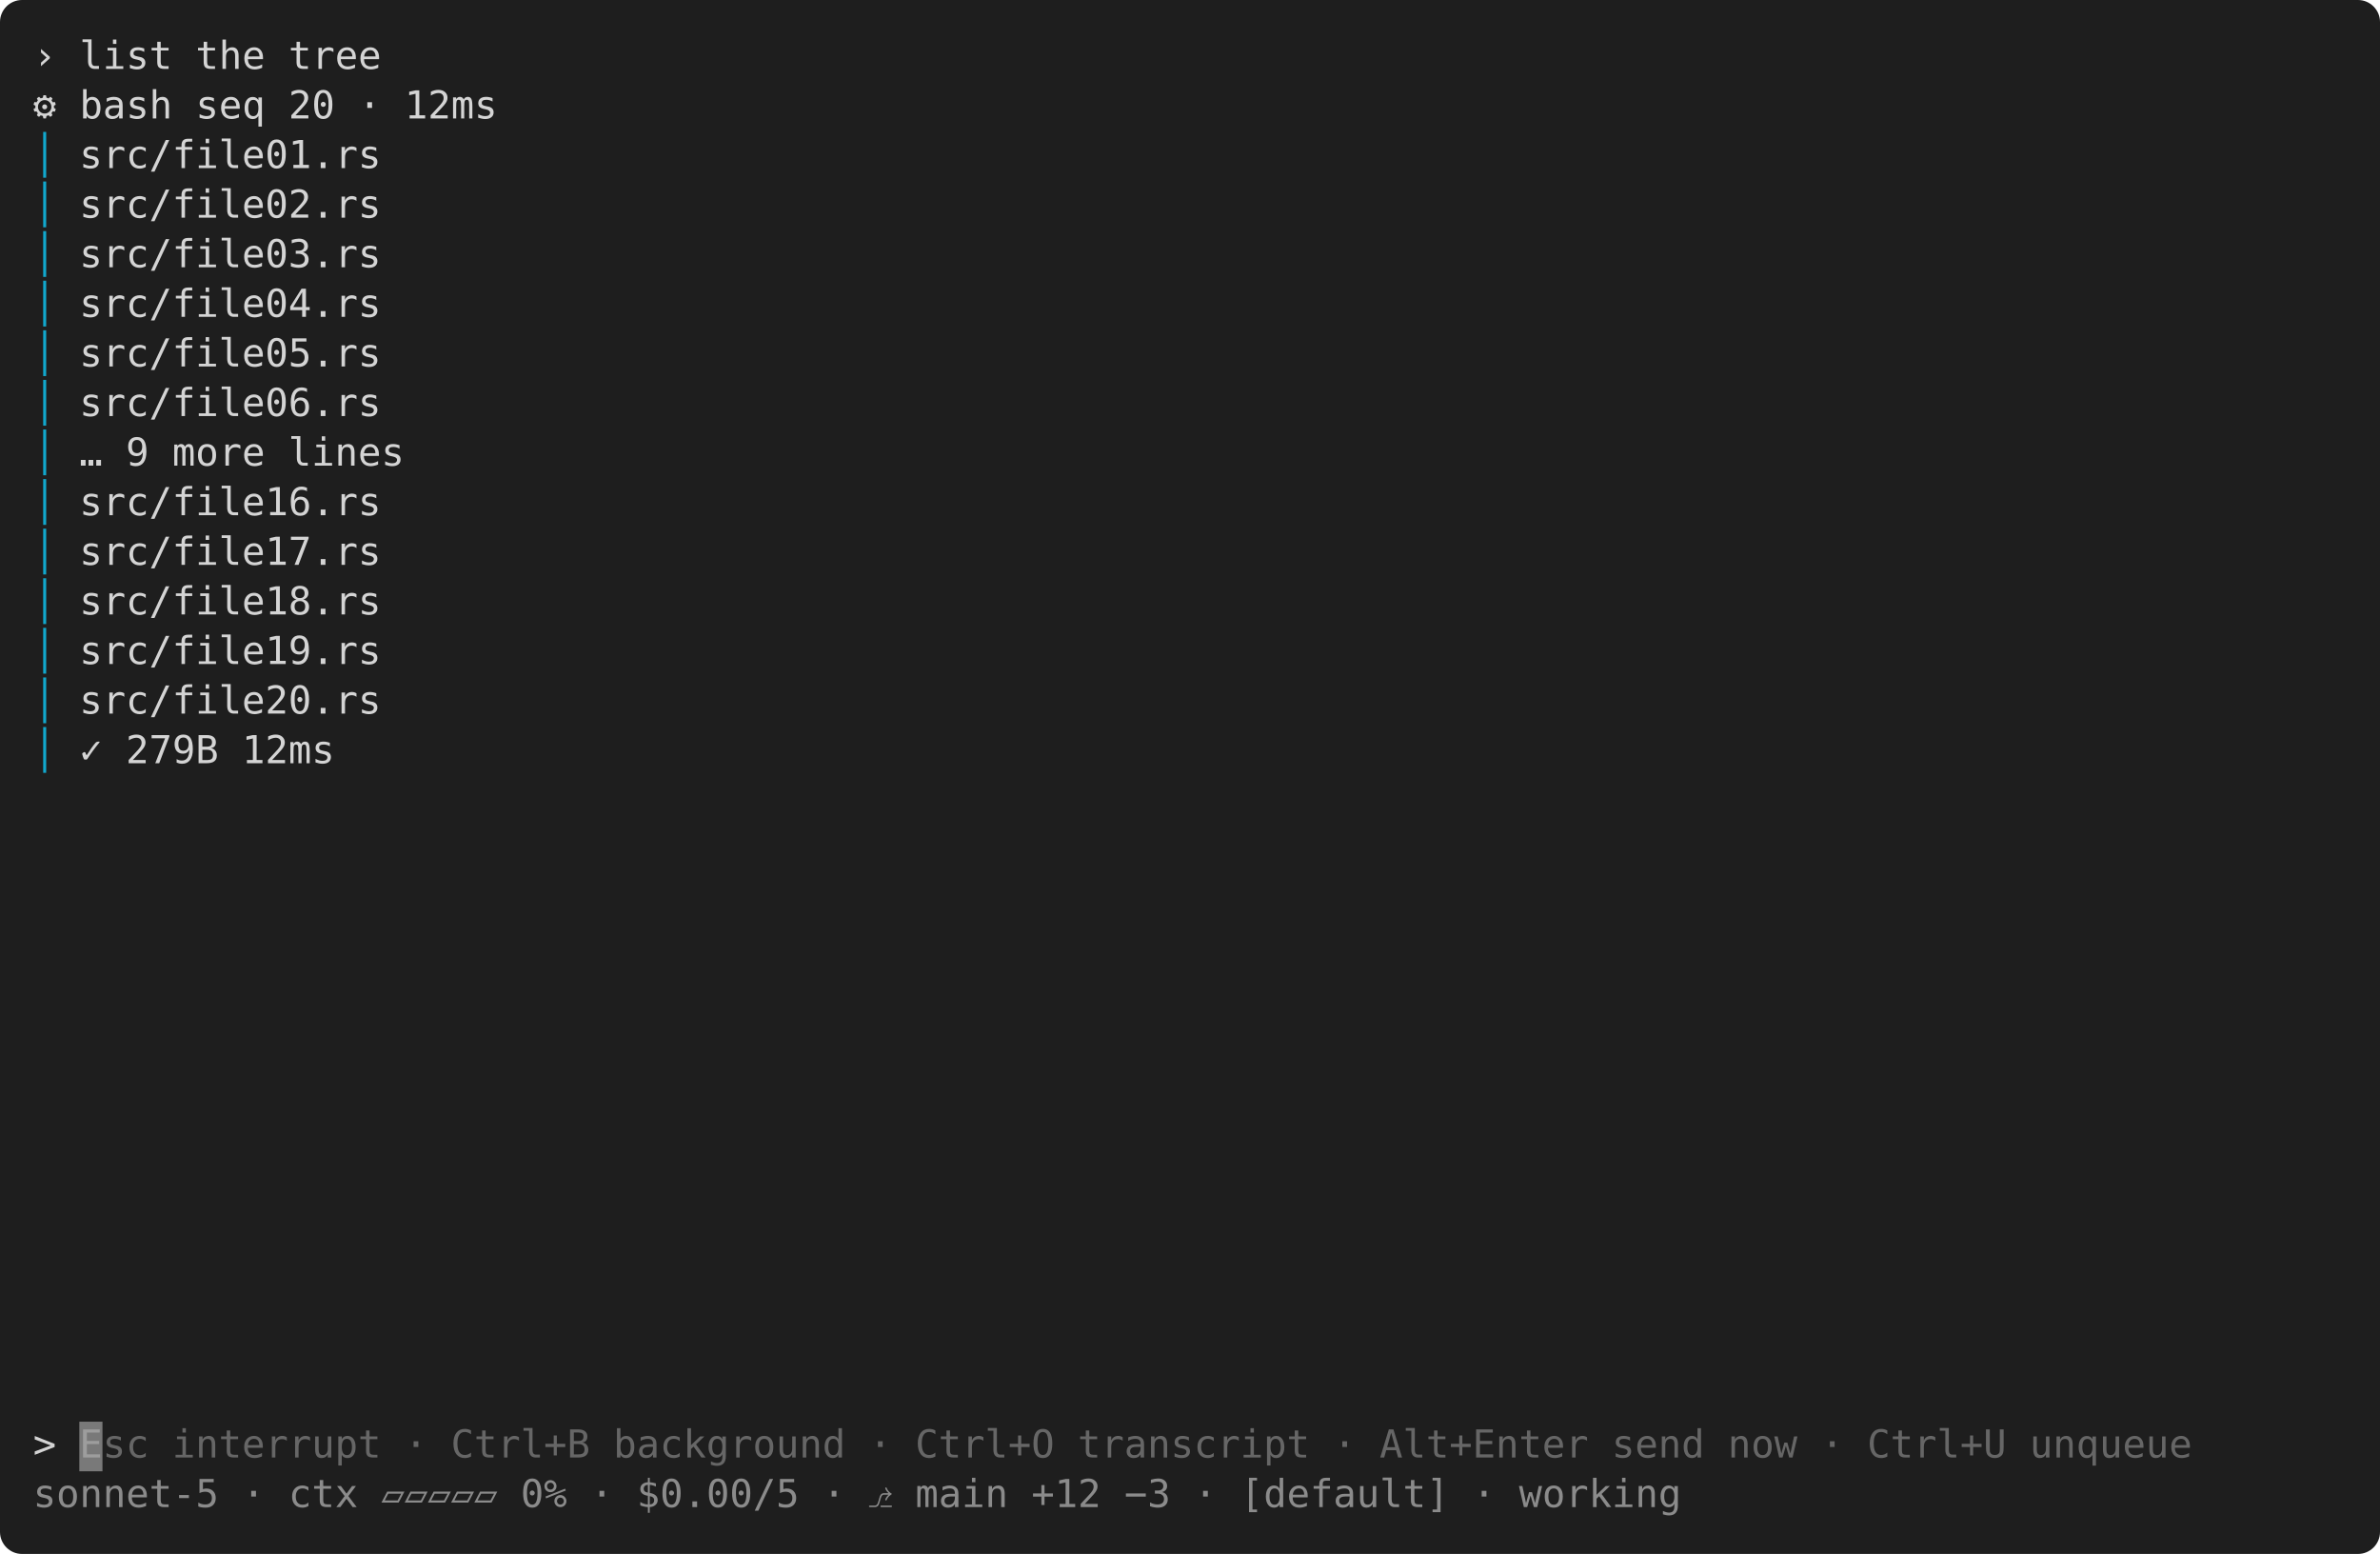
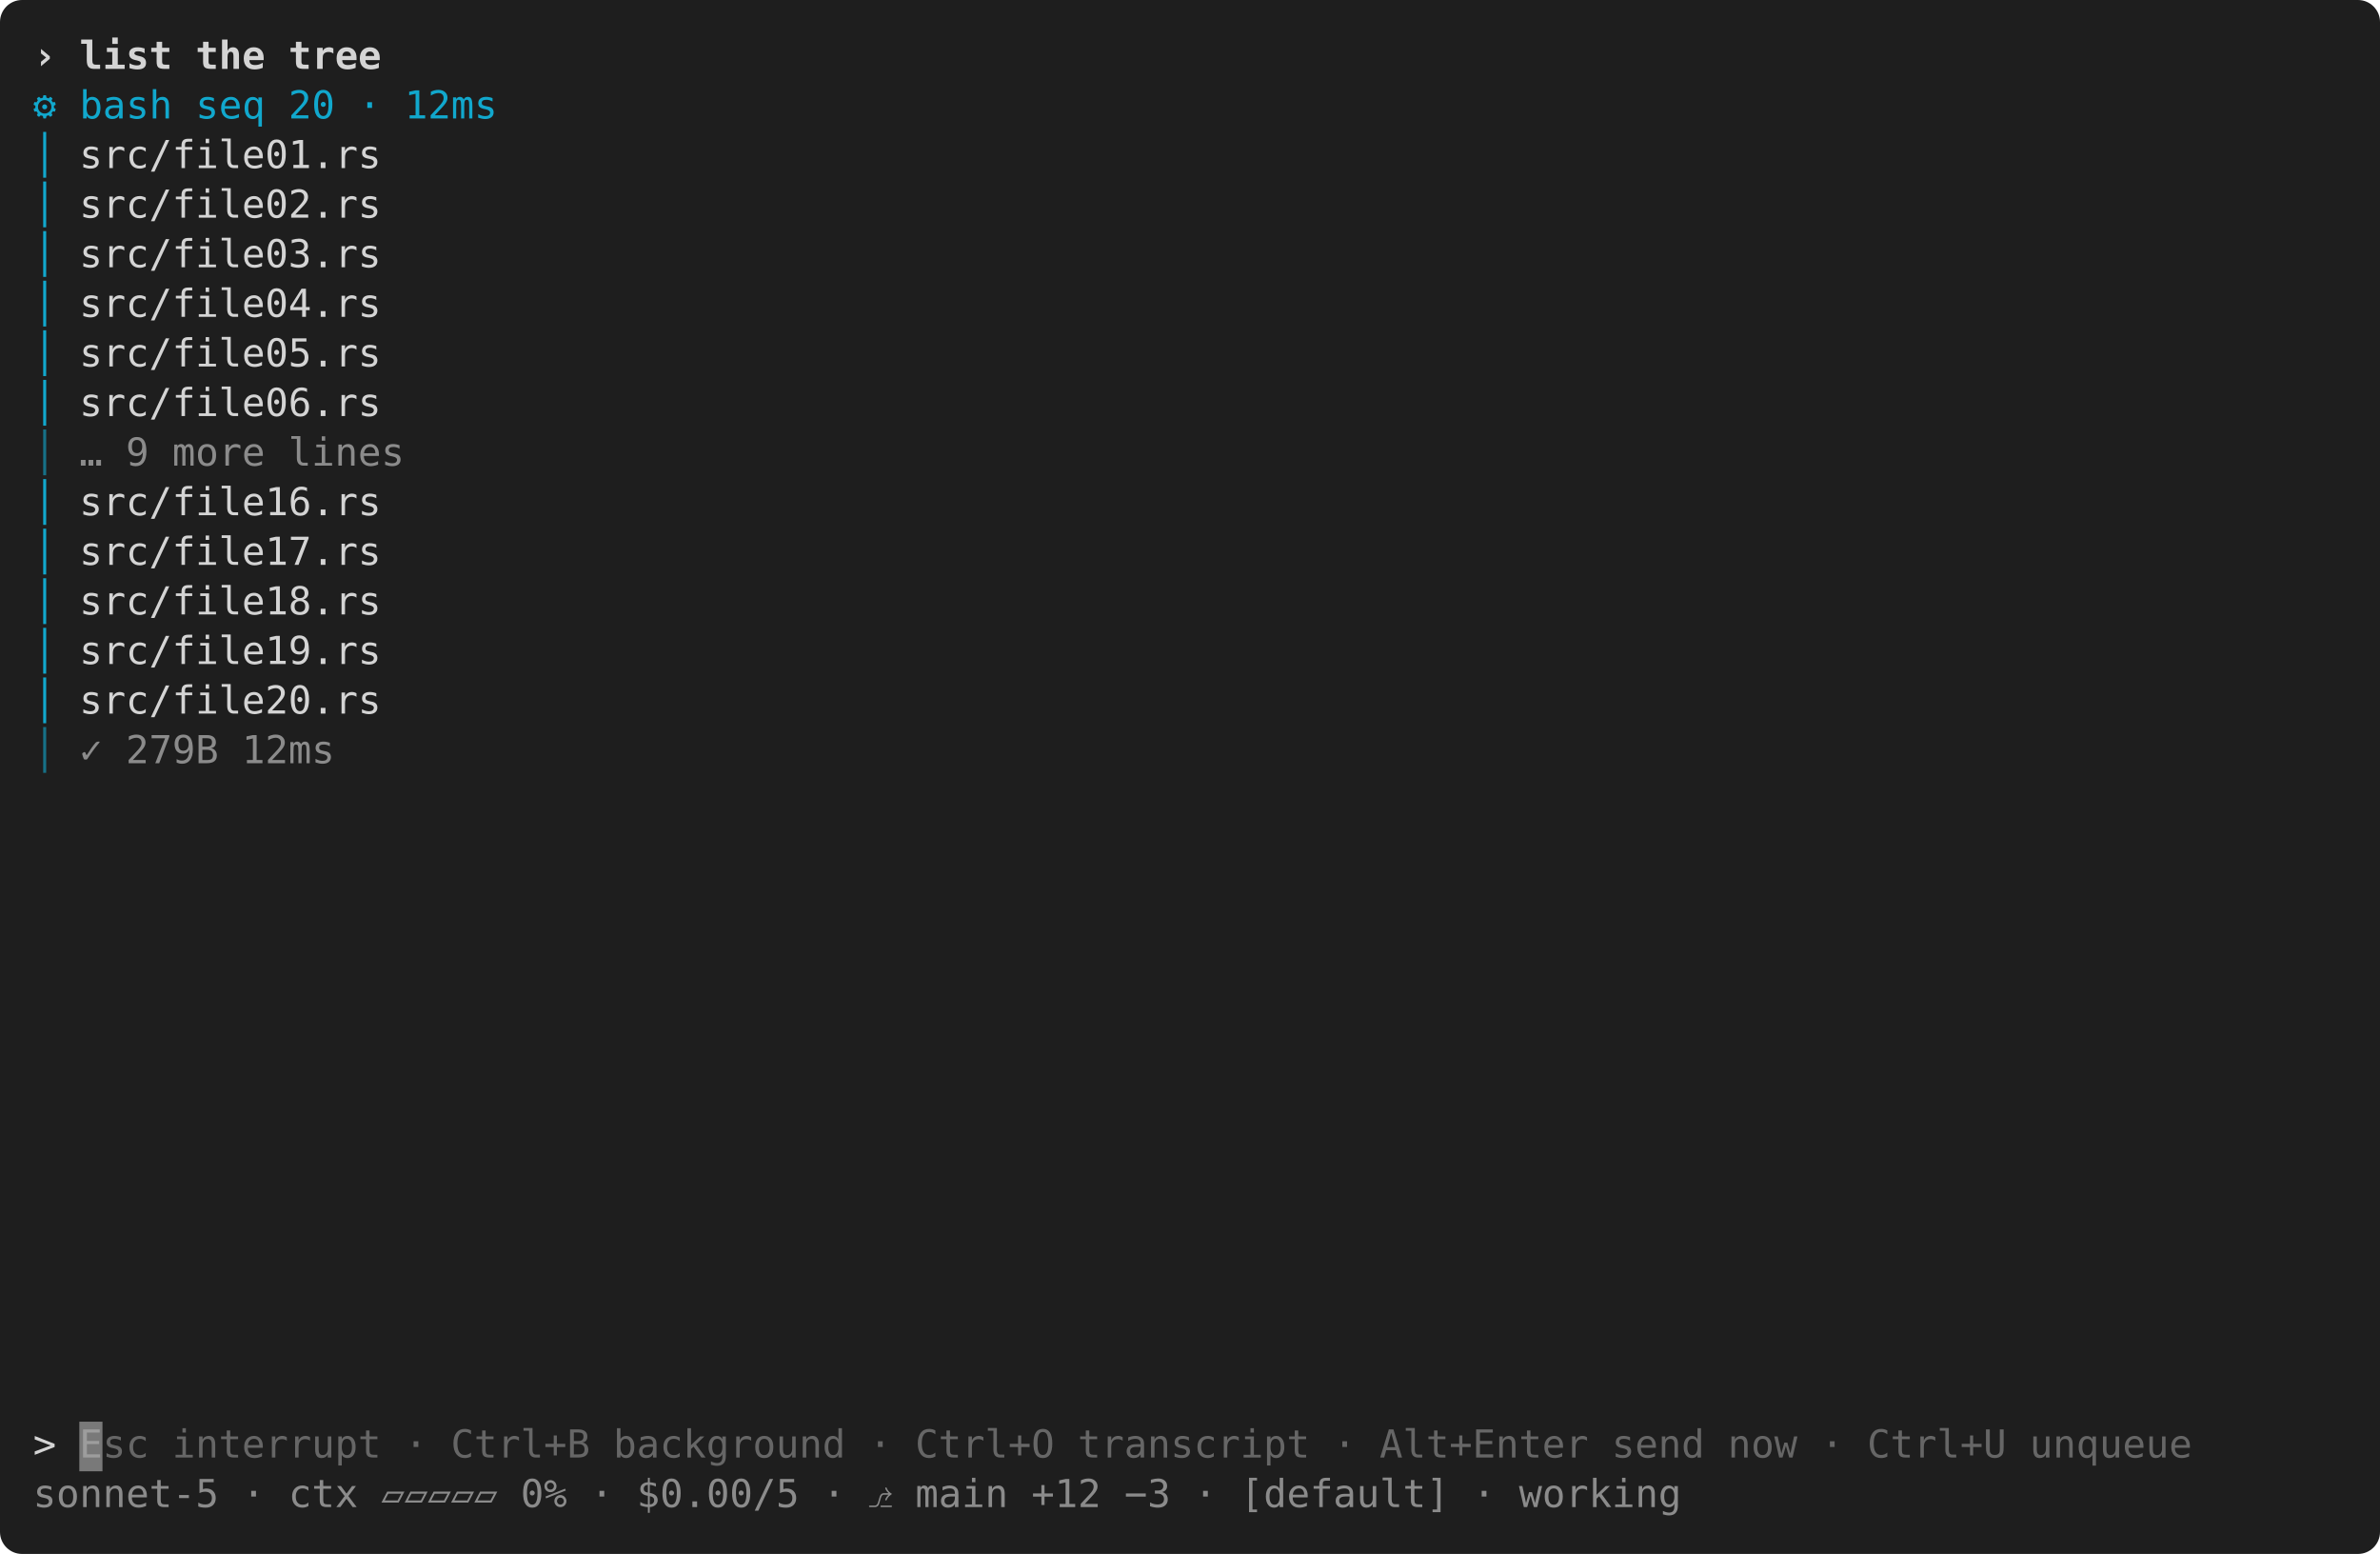
<svg xmlns="http://www.w3.org/2000/svg" width="864" height="564" viewBox="0 0 864 564" font-family="SF Mono, Menlo, DejaVu Sans Mono, Consolas, monospace" font-size="14">
  <rect width="100%" height="100%" rx="8" fill="#1e1e1e" />
-   <text x="12.0" y="25.0" textLength="840.0" lengthAdjust="spacingAndGlyphs" xml:space="preserve" fill="#d4d4d4">› list the tree                                                                                     </text>
-   <text x="12.0" y="43.0" textLength="840.0" lengthAdjust="spacingAndGlyphs" xml:space="preserve" fill="#d4d4d4">⚙ bash seq 20 · 12ms                                                                                </text>
+   <text x="12.0" y="25.0" textLength="126.0" lengthAdjust="spacingAndGlyphs" xml:space="preserve" fill="#d4d4d4" font-weight="bold">› list the tree</text>
+   <text x="12.0" y="43.0" textLength="168.0" lengthAdjust="spacingAndGlyphs" xml:space="preserve" fill="#11a8cd">⚙ bash seq 20 · 12ms</text>
  <text x="12.0" y="61.0" textLength="16.8" lengthAdjust="spacingAndGlyphs" xml:space="preserve" fill="#11a8cd">│ </text>
  <text x="28.8" y="61.0" textLength="823.2" lengthAdjust="spacingAndGlyphs" xml:space="preserve" fill="#d4d4d4">src/file01.rs                                                                                     </text>
  <text x="12.0" y="79.0" textLength="16.8" lengthAdjust="spacingAndGlyphs" xml:space="preserve" fill="#11a8cd">│ </text>
  <text x="28.8" y="79.0" textLength="823.2" lengthAdjust="spacingAndGlyphs" xml:space="preserve" fill="#d4d4d4">src/file02.rs                                                                                     </text>
  <text x="12.0" y="97.0" textLength="16.8" lengthAdjust="spacingAndGlyphs" xml:space="preserve" fill="#11a8cd">│ </text>
  <text x="28.8" y="97.0" textLength="823.2" lengthAdjust="spacingAndGlyphs" xml:space="preserve" fill="#d4d4d4">src/file03.rs                                                                                     </text>
  <text x="12.0" y="115.0" textLength="16.8" lengthAdjust="spacingAndGlyphs" xml:space="preserve" fill="#11a8cd">│ </text>
  <text x="28.8" y="115.0" textLength="823.2" lengthAdjust="spacingAndGlyphs" xml:space="preserve" fill="#d4d4d4">src/file04.rs                                                                                     </text>
  <text x="12.0" y="133.0" textLength="16.8" lengthAdjust="spacingAndGlyphs" xml:space="preserve" fill="#11a8cd">│ </text>
  <text x="28.8" y="133.0" textLength="823.2" lengthAdjust="spacingAndGlyphs" xml:space="preserve" fill="#d4d4d4">src/file05.rs                                                                                     </text>
  <text x="12.0" y="151.0" textLength="16.8" lengthAdjust="spacingAndGlyphs" xml:space="preserve" fill="#11a8cd">│ </text>
  <text x="28.8" y="151.0" textLength="823.2" lengthAdjust="spacingAndGlyphs" xml:space="preserve" fill="#d4d4d4">src/file06.rs                                                                                     </text>
-   <text x="12.0" y="169.0" textLength="16.8" lengthAdjust="spacingAndGlyphs" xml:space="preserve" fill="#11a8cd">│ </text>
-   <text x="28.8" y="169.0" textLength="823.2" lengthAdjust="spacingAndGlyphs" xml:space="preserve" fill="#d4d4d4">… 9 more lines                                                                                    </text>
+   <text x="12.0" y="169.0" textLength="16.8" lengthAdjust="spacingAndGlyphs" xml:space="preserve" fill="#11a8cd" fill-opacity="0.6">│ </text>
+   <text x="28.8" y="169.0" textLength="117.6" lengthAdjust="spacingAndGlyphs" xml:space="preserve" fill="#d4d4d4" fill-opacity="0.6">… 9 more lines</text>
  <text x="12.0" y="187.0" textLength="16.8" lengthAdjust="spacingAndGlyphs" xml:space="preserve" fill="#11a8cd">│ </text>
  <text x="28.8" y="187.0" textLength="823.2" lengthAdjust="spacingAndGlyphs" xml:space="preserve" fill="#d4d4d4">src/file16.rs                                                                                     </text>
  <text x="12.0" y="205.0" textLength="16.8" lengthAdjust="spacingAndGlyphs" xml:space="preserve" fill="#11a8cd">│ </text>
  <text x="28.8" y="205.0" textLength="823.2" lengthAdjust="spacingAndGlyphs" xml:space="preserve" fill="#d4d4d4">src/file17.rs                                                                                     </text>
  <text x="12.0" y="223.0" textLength="16.8" lengthAdjust="spacingAndGlyphs" xml:space="preserve" fill="#11a8cd">│ </text>
  <text x="28.8" y="223.0" textLength="823.2" lengthAdjust="spacingAndGlyphs" xml:space="preserve" fill="#d4d4d4">src/file18.rs                                                                                     </text>
  <text x="12.0" y="241.0" textLength="16.8" lengthAdjust="spacingAndGlyphs" xml:space="preserve" fill="#11a8cd">│ </text>
  <text x="28.8" y="241.0" textLength="823.2" lengthAdjust="spacingAndGlyphs" xml:space="preserve" fill="#d4d4d4">src/file19.rs                                                                                     </text>
  <text x="12.0" y="259.0" textLength="16.8" lengthAdjust="spacingAndGlyphs" xml:space="preserve" fill="#11a8cd">│ </text>
  <text x="28.8" y="259.0" textLength="823.2" lengthAdjust="spacingAndGlyphs" xml:space="preserve" fill="#d4d4d4">src/file20.rs                                                                                     </text>
-   <text x="12.0" y="277.0" textLength="16.8" lengthAdjust="spacingAndGlyphs" xml:space="preserve" fill="#11a8cd">│ </text>
-   <text x="28.8" y="277.0" textLength="823.2" lengthAdjust="spacingAndGlyphs" xml:space="preserve" fill="#d4d4d4">✓ 279B 12ms                                                                                       </text>
+   <text x="12.0" y="277.0" textLength="16.8" lengthAdjust="spacingAndGlyphs" xml:space="preserve" fill="#11a8cd" fill-opacity="0.6">│ </text>
+   <text x="28.8" y="277.0" textLength="92.4" lengthAdjust="spacingAndGlyphs" xml:space="preserve" fill="#d4d4d4" fill-opacity="0.6">✓ 279B 12ms</text>
  <text x="12.0" y="529.0" textLength="16.8" lengthAdjust="spacingAndGlyphs" xml:space="preserve" fill="#d4d4d4">&gt; </text>
  <text x="28.8" y="529.0" textLength="823.2" lengthAdjust="spacingAndGlyphs" xml:space="preserve" fill="#666666">Esc interrupt · Ctrl+B background · Ctrl+O transcript · Alt+Enter send now · Ctrl+U unqueue       </text>
  <text x="12.0" y="547.0" textLength="840.0" lengthAdjust="spacingAndGlyphs" xml:space="preserve" fill="#d4d4d4" fill-opacity="0.6">sonnet-5 · ctx ▱▱▱▱▱ 0% · $0.00/5 · ⎇ main +12 −3 · [default] · working                             </text>
  <rect x="28.8" y="516.0" width="8.4" height="18" fill="#d4d4d4" fill-opacity="0.5" />
</svg>
